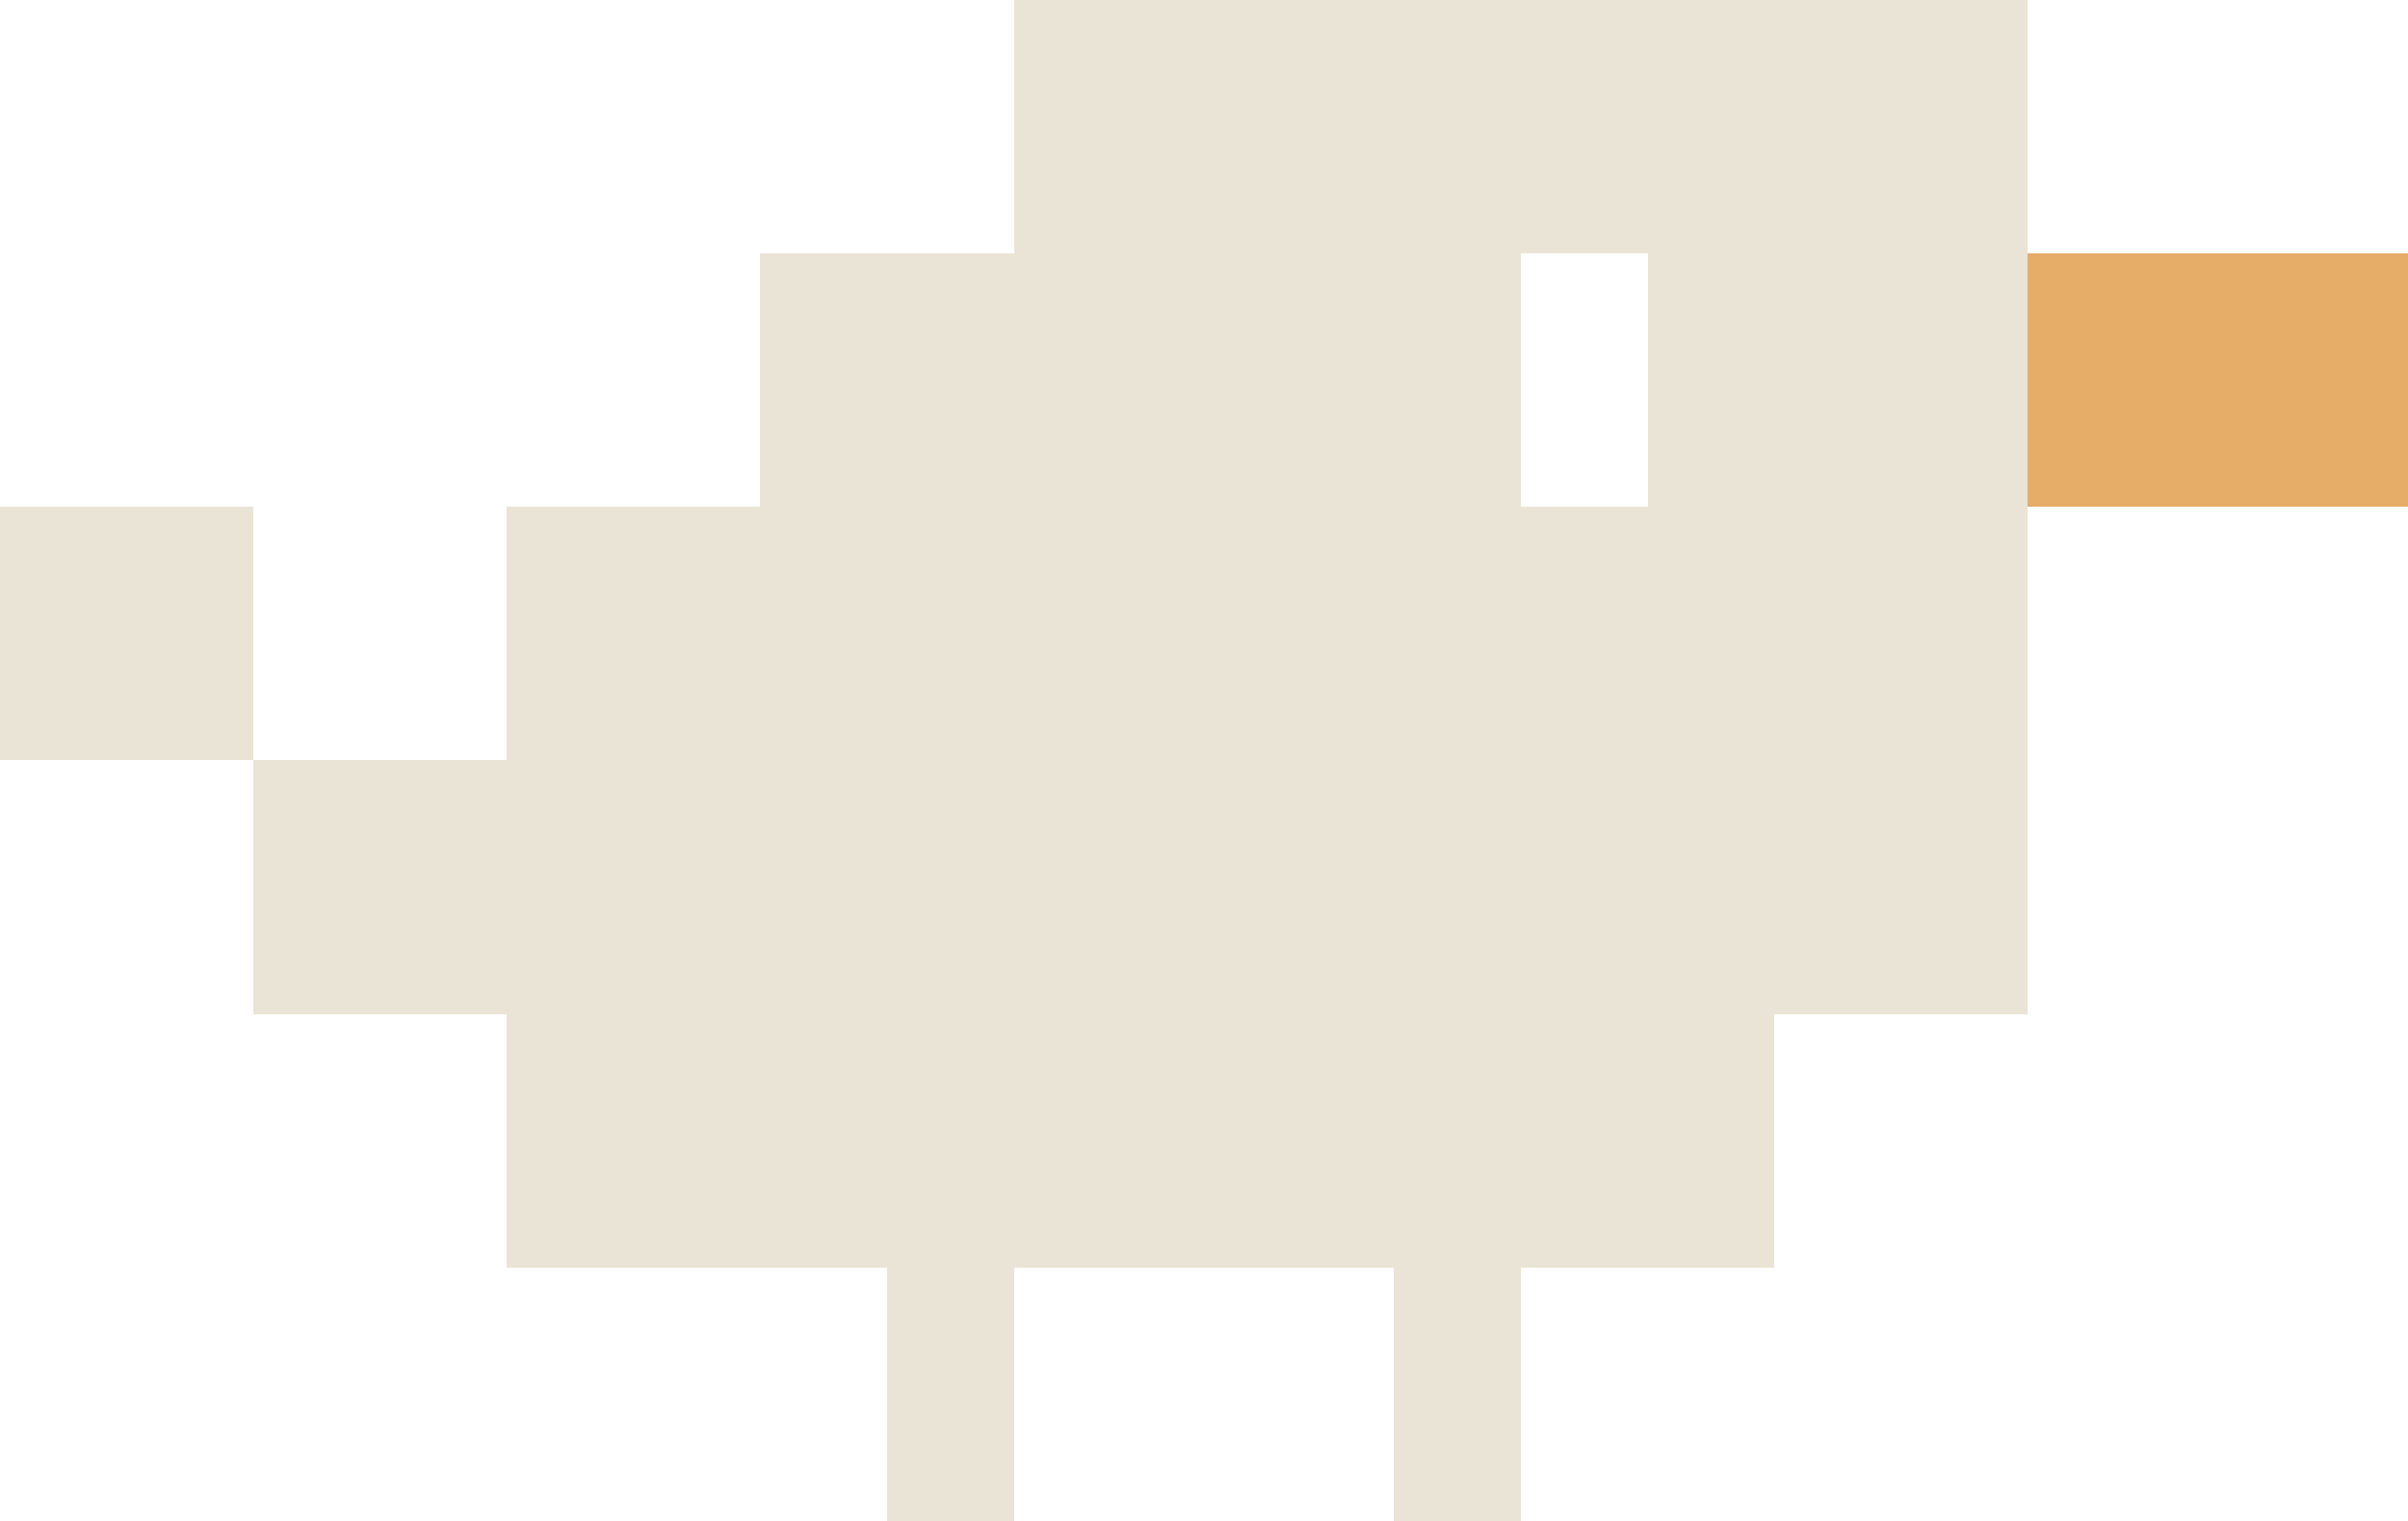
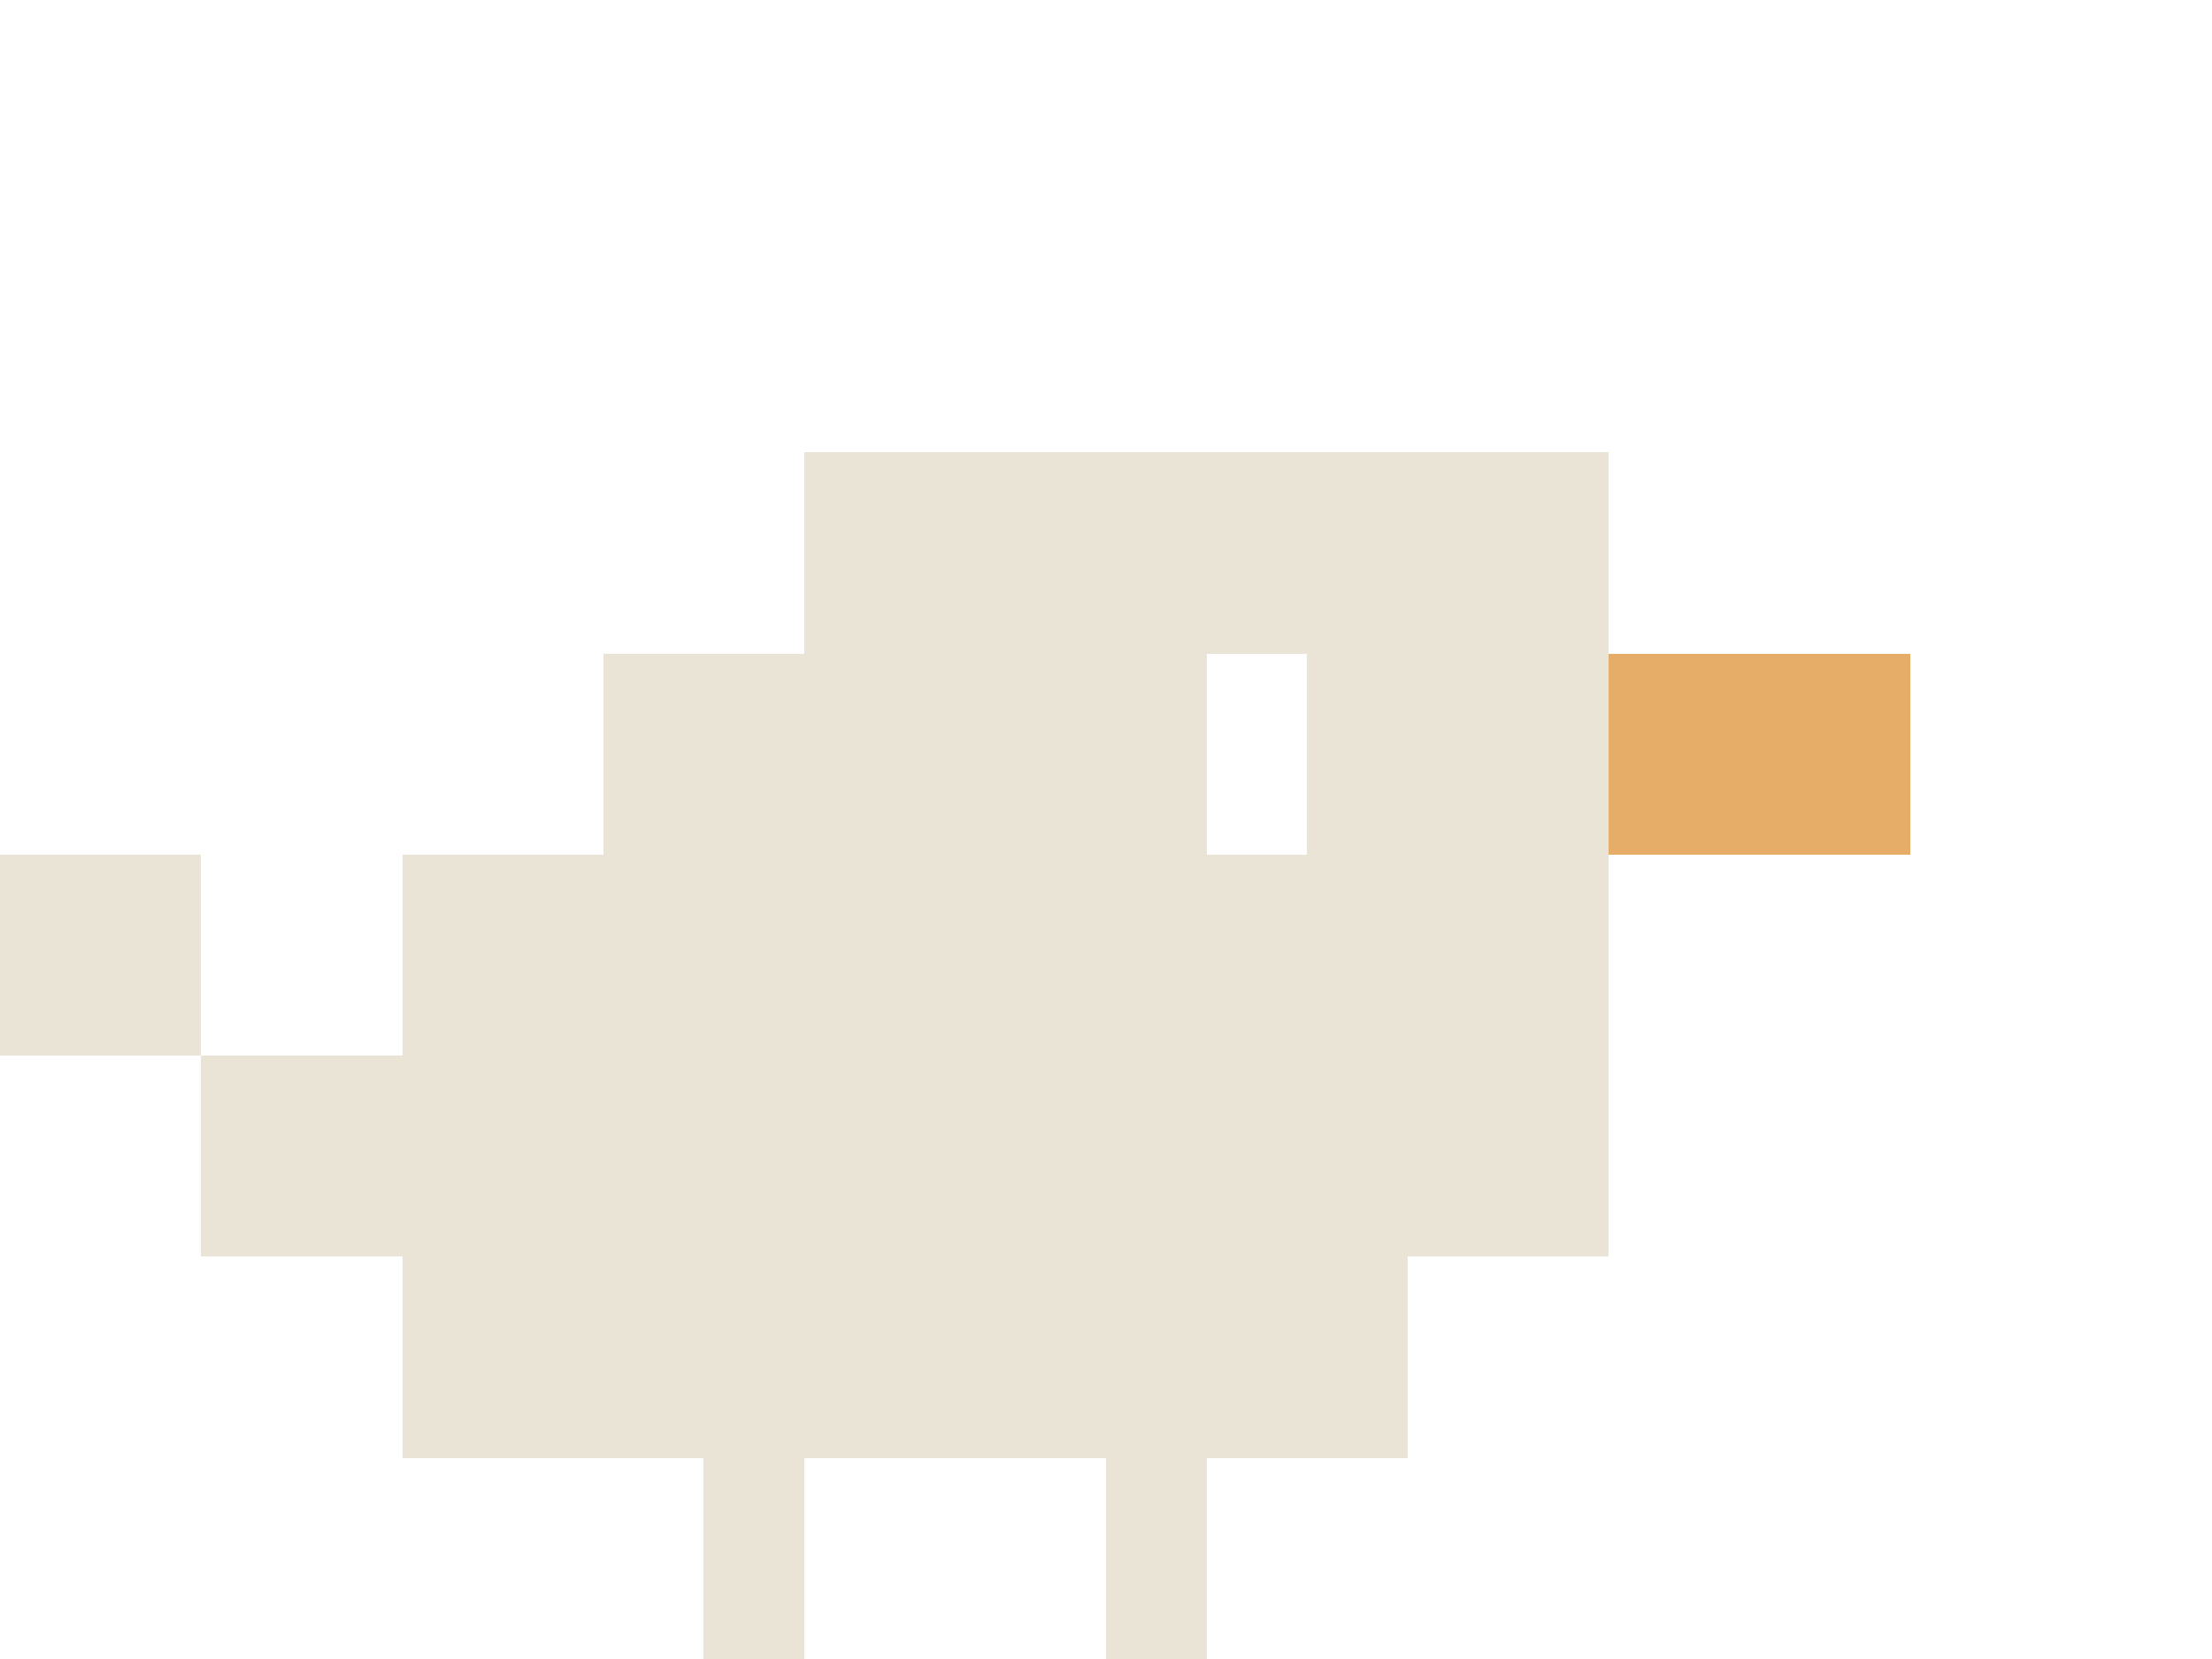
- <svg xmlns="http://www.w3.org/2000/svg" width="76" height="48" viewBox="0 0 19 12" shape-rendering="crispEdges">
+ <svg xmlns="http://www.w3.org/2000/svg" width="176" height="132" viewBox="0 -4.5 22 16.5" shape-rendering="crispEdges">
  <path fill="#e9e4d5" d="M8 0h8v2H8zM6 2h6v2H6zM13 2h3v2h-3zM0 4h2v2H0zM4 4h12v2H4zM2 6h14v2H2zM4 8h10v2H4zM7 10h1v2H7zM11 10h1v2h-1z" />
  <path fill="#e5ad68" d="M16 2h3v2h-3z" />
</svg>
